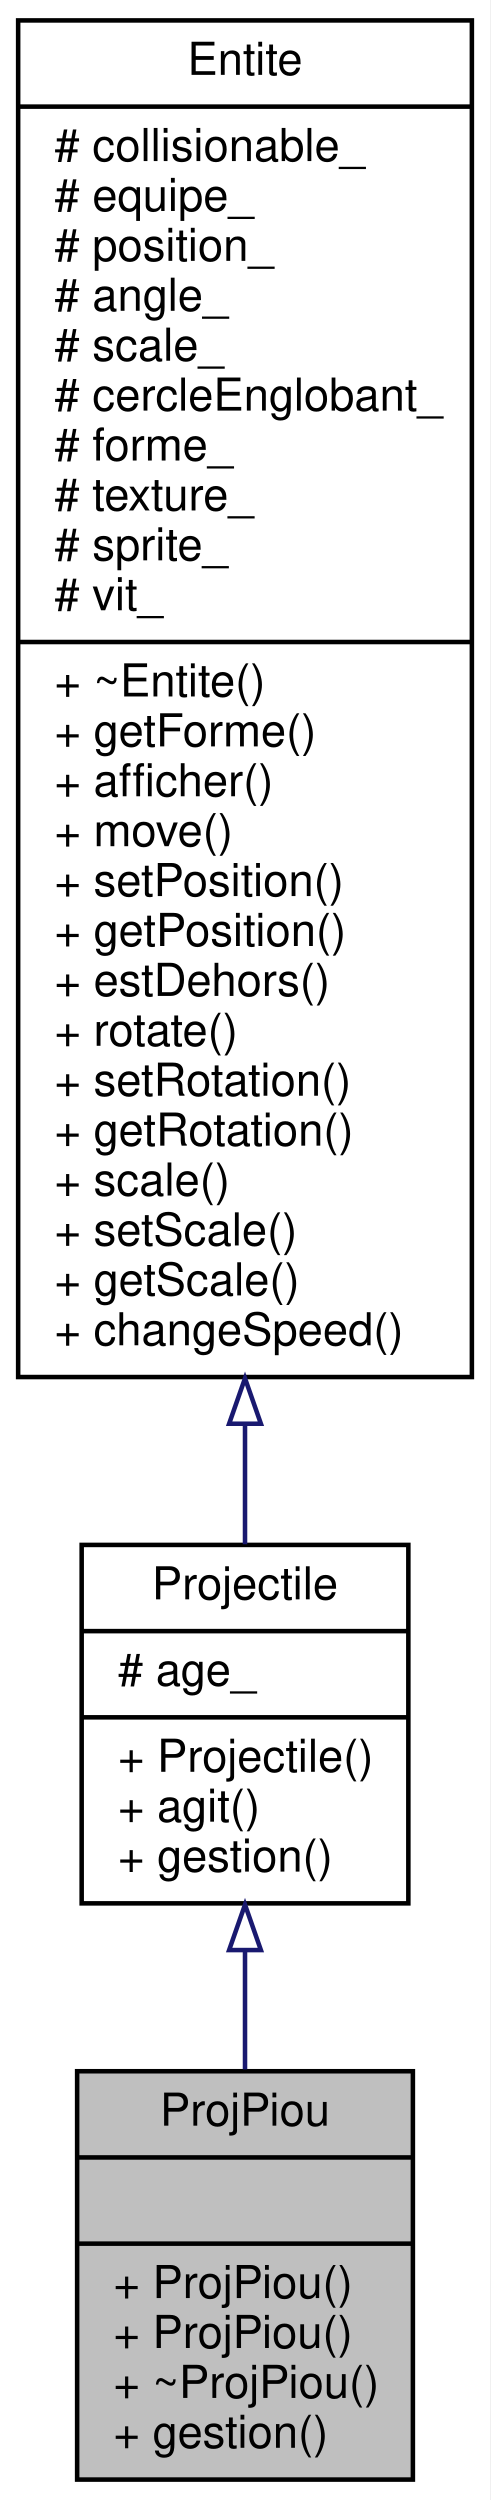
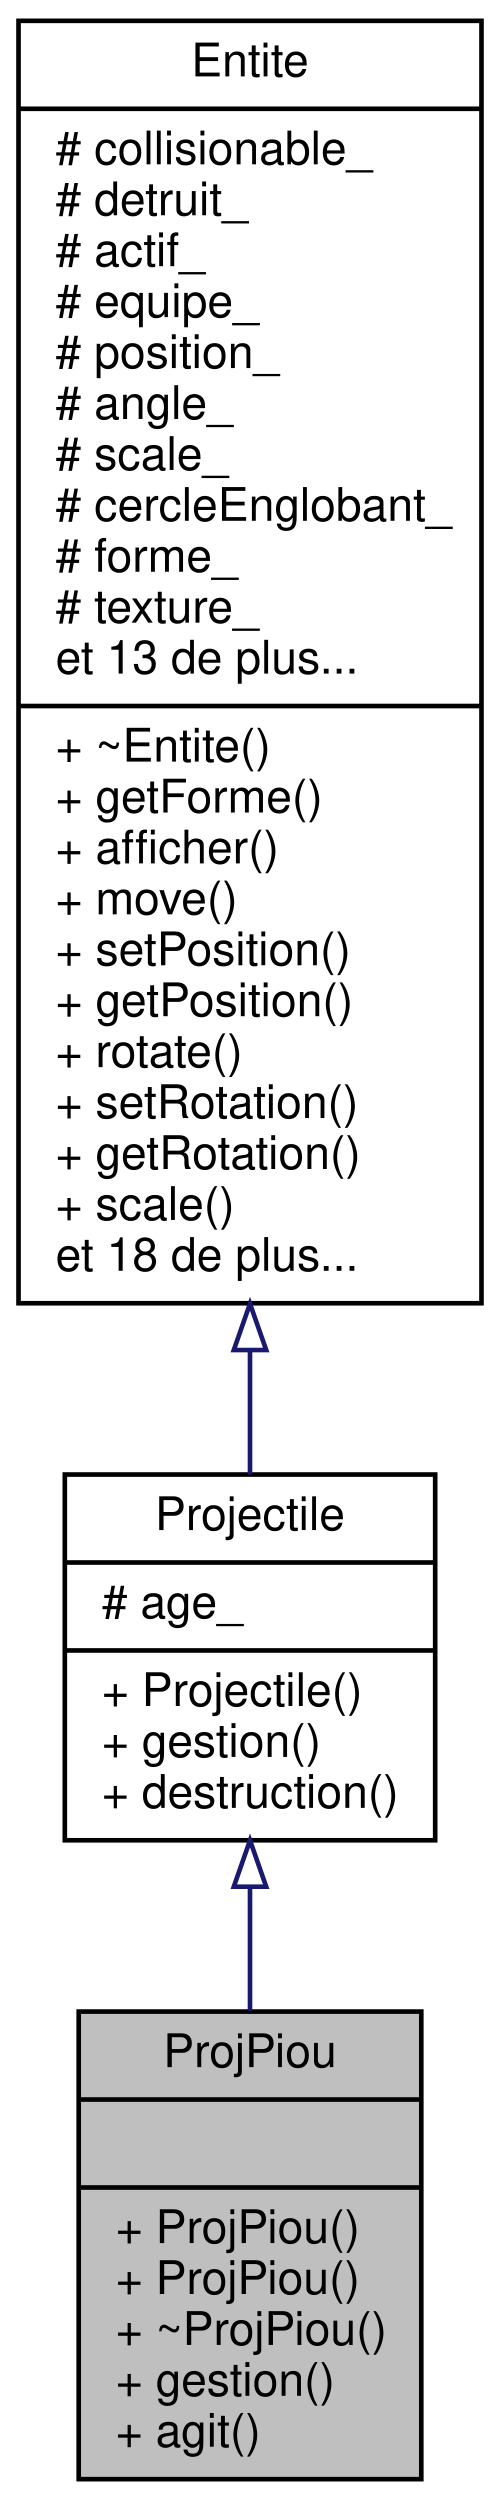
- <svg xmlns="http://www.w3.org/2000/svg" xmlns:xlink="http://www.w3.org/1999/xlink" width="108pt" height="551pt" viewBox="0.00 0.00 108.00 551.00">
-   <g id="graph0" class="graph" transform="scale(1 1) rotate(0) translate(4 547)">
-     <polygon fill="white" stroke="none" points="-4,4 -4,-547 104,-547 104,4 -4,4" />
+ <svg xmlns="http://www.w3.org/2000/svg" xmlns:xlink="http://www.w3.org/1999/xlink" width="108pt" height="540pt" viewBox="0.00 0.00 108.00 540.00">
+   <g id="graph0" class="graph" transform="scale(1 1) rotate(0) translate(4 536)">
+     <polygon fill="white" stroke="none" points="-4,4 -4,-536 104,-536 104,4 -4,4" />
    <g id="node1" class="node">
-       <polygon fill="#bfbfbf" stroke="black" points="13,-0.5 13,-90.5 87,-90.5 87,-0.5 13,-0.5" />
-       <text text-anchor="middle" x="50" y="-78.5" font-family="Helvetica,sans-Serif" font-size="10.00">ProjPiou</text>
-       <polyline fill="none" stroke="black" points="13,-71.5 87,-71.5 " />
-       <text text-anchor="middle" x="50" y="-59.5" font-family="Helvetica,sans-Serif" font-size="10.00"> </text>
-       <polyline fill="none" stroke="black" points="13,-52.5 87,-52.5 " />
+       <polygon fill="#bfbfbf" stroke="black" points="13,-0.5 13,-101.5 87,-101.5 87,-0.5 13,-0.5" />
+       <text text-anchor="middle" x="50" y="-89.5" font-family="Helvetica,sans-Serif" font-size="10.00">ProjPiou</text>
+       <polyline fill="none" stroke="black" points="13,-82.5 87,-82.5 " />
+       <text text-anchor="middle" x="50" y="-70.5" font-family="Helvetica,sans-Serif" font-size="10.00"> </text>
+       <polyline fill="none" stroke="black" points="13,-63.5 87,-63.5 " />
+       <text text-anchor="start" x="21" y="-51.5" font-family="Helvetica,sans-Serif" font-size="10.00">+ ProjPiou()</text>
      <text text-anchor="start" x="21" y="-40.5" font-family="Helvetica,sans-Serif" font-size="10.00">+ ProjPiou()</text>
-       <text text-anchor="start" x="21" y="-29.5" font-family="Helvetica,sans-Serif" font-size="10.00">+ ProjPiou()</text>
-       <text text-anchor="start" x="21" y="-18.5" font-family="Helvetica,sans-Serif" font-size="10.00">+ ~ProjPiou()</text>
-       <text text-anchor="start" x="21" y="-7.5" font-family="Helvetica,sans-Serif" font-size="10.00">+ gestion()</text>
+       <text text-anchor="start" x="21" y="-29.5" font-family="Helvetica,sans-Serif" font-size="10.00">+ ~ProjPiou()</text>
+       <text text-anchor="start" x="21" y="-18.5" font-family="Helvetica,sans-Serif" font-size="10.00">+ gestion()</text>
+       <text text-anchor="start" x="21" y="-7.5" font-family="Helvetica,sans-Serif" font-size="10.00">+ agit()</text>
    </g>
    <g id="node2" class="node">
      <g id="a_node2">
        <a xlink:href="class_projectile.html" target="_top" xlink:title="Classe abstraite qui définit la structure générale d'un projectile, à faire hériter pour chaque proje...">
-           <polygon fill="white" stroke="black" points="14,-127.5 14,-206.5 86,-206.5 86,-127.5 14,-127.5" />
-           <text text-anchor="middle" x="50" y="-194.5" font-family="Helvetica,sans-Serif" font-size="10.00">Projectile</text>
-           <polyline fill="none" stroke="black" points="14,-187.5 86,-187.5 " />
-           <text text-anchor="start" x="22" y="-175.5" font-family="Helvetica,sans-Serif" font-size="10.00"># age_</text>
-           <polyline fill="none" stroke="black" points="14,-168.5 86,-168.5 " />
-           <text text-anchor="start" x="22" y="-156.5" font-family="Helvetica,sans-Serif" font-size="10.00">+ Projectile()</text>
-           <text text-anchor="start" x="22" y="-145.5" font-family="Helvetica,sans-Serif" font-size="10.00">+ agit()</text>
-           <text text-anchor="start" x="22" y="-134.5" font-family="Helvetica,sans-Serif" font-size="10.00">+ gestion()</text>
+           <polygon fill="white" stroke="black" points="10,-138.5 10,-217.5 90,-217.5 90,-138.5 10,-138.5" />
+           <text text-anchor="middle" x="50" y="-205.5" font-family="Helvetica,sans-Serif" font-size="10.00">Projectile</text>
+           <polyline fill="none" stroke="black" points="10,-198.5 90,-198.5 " />
+           <text text-anchor="start" x="18" y="-186.5" font-family="Helvetica,sans-Serif" font-size="10.00"># age_</text>
+           <polyline fill="none" stroke="black" points="10,-179.5 90,-179.5 " />
+           <text text-anchor="start" x="18" y="-167.5" font-family="Helvetica,sans-Serif" font-size="10.00">+ Projectile()</text>
+           <text text-anchor="start" x="18" y="-156.5" font-family="Helvetica,sans-Serif" font-size="10.00">+ gestion()</text>
+           <text text-anchor="start" x="18" y="-145.5" font-family="Helvetica,sans-Serif" font-size="10.00">+ destruction()</text>
        </a>
      </g>
    </g>
    <g id="edge1" class="edge">
-       <path fill="none" stroke="midnightblue" d="M50,-117.187C50,-108.491 50,-99.476 50,-90.911" />
-       <polygon fill="none" stroke="midnightblue" points="46.5,-117.202 50,-127.202 53.5,-117.202 46.5,-117.202" />
+       <path fill="none" stroke="midnightblue" d="M50,-128.406C50,-119.639 50,-110.488 50,-101.691" />
+       <polygon fill="none" stroke="midnightblue" points="46.5,-128.476 50,-138.476 53.5,-128.476 46.5,-128.476" />
    </g>
    <g id="node3" class="node">
      <g id="a_node3">
        <a xlink:href="class_entite.html" target="_top" xlink:title="Classe virtuelle qui définit une entité ">
-           <polygon fill="white" stroke="black" points="0,-243.5 0,-542.5 100,-542.5 100,-243.5 0,-243.5" />
-           <text text-anchor="middle" x="50" y="-530.5" font-family="Helvetica,sans-Serif" font-size="10.00">Entite</text>
-           <polyline fill="none" stroke="black" points="0,-523.5 100,-523.5 " />
-           <text text-anchor="start" x="8" y="-511.5" font-family="Helvetica,sans-Serif" font-size="10.00"># collisionable_</text>
-           <text text-anchor="start" x="8" y="-500.5" font-family="Helvetica,sans-Serif" font-size="10.00"># equipe_</text>
-           <text text-anchor="start" x="8" y="-489.5" font-family="Helvetica,sans-Serif" font-size="10.00"># position_</text>
-           <text text-anchor="start" x="8" y="-478.5" font-family="Helvetica,sans-Serif" font-size="10.00"># angle_</text>
-           <text text-anchor="start" x="8" y="-467.5" font-family="Helvetica,sans-Serif" font-size="10.00"># scale_</text>
-           <text text-anchor="start" x="8" y="-456.5" font-family="Helvetica,sans-Serif" font-size="10.00"># cercleEnglobant_</text>
-           <text text-anchor="start" x="8" y="-445.5" font-family="Helvetica,sans-Serif" font-size="10.00"># forme_</text>
-           <text text-anchor="start" x="8" y="-434.5" font-family="Helvetica,sans-Serif" font-size="10.00"># texture_</text>
-           <text text-anchor="start" x="8" y="-423.5" font-family="Helvetica,sans-Serif" font-size="10.00"># sprite_</text>
-           <text text-anchor="start" x="8" y="-412.5" font-family="Helvetica,sans-Serif" font-size="10.00"># vit_</text>
-           <polyline fill="none" stroke="black" points="0,-405.5 100,-405.5 " />
-           <text text-anchor="start" x="8" y="-393.5" font-family="Helvetica,sans-Serif" font-size="10.00">+ ~Entite()</text>
-           <text text-anchor="start" x="8" y="-382.5" font-family="Helvetica,sans-Serif" font-size="10.00">+ getForme()</text>
-           <text text-anchor="start" x="8" y="-371.5" font-family="Helvetica,sans-Serif" font-size="10.00">+ afficher()</text>
-           <text text-anchor="start" x="8" y="-360.5" font-family="Helvetica,sans-Serif" font-size="10.00">+ move()</text>
-           <text text-anchor="start" x="8" y="-349.5" font-family="Helvetica,sans-Serif" font-size="10.00">+ setPosition()</text>
-           <text text-anchor="start" x="8" y="-338.5" font-family="Helvetica,sans-Serif" font-size="10.00">+ getPosition()</text>
-           <text text-anchor="start" x="8" y="-327.5" font-family="Helvetica,sans-Serif" font-size="10.00">+ estDehors()</text>
-           <text text-anchor="start" x="8" y="-316.5" font-family="Helvetica,sans-Serif" font-size="10.00">+ rotate()</text>
-           <text text-anchor="start" x="8" y="-305.5" font-family="Helvetica,sans-Serif" font-size="10.00">+ setRotation()</text>
-           <text text-anchor="start" x="8" y="-294.5" font-family="Helvetica,sans-Serif" font-size="10.00">+ getRotation()</text>
-           <text text-anchor="start" x="8" y="-283.5" font-family="Helvetica,sans-Serif" font-size="10.00">+ scale()</text>
-           <text text-anchor="start" x="8" y="-272.5" font-family="Helvetica,sans-Serif" font-size="10.00">+ setScale()</text>
-           <text text-anchor="start" x="8" y="-261.5" font-family="Helvetica,sans-Serif" font-size="10.00">+ getScale()</text>
-           <text text-anchor="start" x="8" y="-250.5" font-family="Helvetica,sans-Serif" font-size="10.00">+ changeSpeed()</text>
+           <polygon fill="white" stroke="black" points="0,-254.5 0,-531.5 100,-531.5 100,-254.5 0,-254.5" />
+           <text text-anchor="middle" x="50" y="-519.5" font-family="Helvetica,sans-Serif" font-size="10.00">Entite</text>
+           <polyline fill="none" stroke="black" points="0,-512.5 100,-512.5 " />
+           <text text-anchor="start" x="8" y="-500.5" font-family="Helvetica,sans-Serif" font-size="10.00"># collisionable_</text>
+           <text text-anchor="start" x="8" y="-489.5" font-family="Helvetica,sans-Serif" font-size="10.00"># detruit_</text>
+           <text text-anchor="start" x="8" y="-478.5" font-family="Helvetica,sans-Serif" font-size="10.00"># actif_</text>
+           <text text-anchor="start" x="8" y="-467.5" font-family="Helvetica,sans-Serif" font-size="10.00"># equipe_</text>
+           <text text-anchor="start" x="8" y="-456.5" font-family="Helvetica,sans-Serif" font-size="10.00"># position_</text>
+           <text text-anchor="start" x="8" y="-445.5" font-family="Helvetica,sans-Serif" font-size="10.00"># angle_</text>
+           <text text-anchor="start" x="8" y="-434.5" font-family="Helvetica,sans-Serif" font-size="10.00"># scale_</text>
+           <text text-anchor="start" x="8" y="-423.5" font-family="Helvetica,sans-Serif" font-size="10.00"># cercleEnglobant_</text>
+           <text text-anchor="start" x="8" y="-412.5" font-family="Helvetica,sans-Serif" font-size="10.00"># forme_</text>
+           <text text-anchor="start" x="8" y="-401.5" font-family="Helvetica,sans-Serif" font-size="10.00"># texture_</text>
+           <text text-anchor="start" x="8" y="-390.5" font-family="Helvetica,sans-Serif" font-size="10.00">et 13 de plus...</text>
+           <polyline fill="none" stroke="black" points="0,-383.5 100,-383.5 " />
+           <text text-anchor="start" x="8" y="-371.5" font-family="Helvetica,sans-Serif" font-size="10.00">+ ~Entite()</text>
+           <text text-anchor="start" x="8" y="-360.5" font-family="Helvetica,sans-Serif" font-size="10.00">+ getForme()</text>
+           <text text-anchor="start" x="8" y="-349.5" font-family="Helvetica,sans-Serif" font-size="10.00">+ afficher()</text>
+           <text text-anchor="start" x="8" y="-338.5" font-family="Helvetica,sans-Serif" font-size="10.00">+ move()</text>
+           <text text-anchor="start" x="8" y="-327.5" font-family="Helvetica,sans-Serif" font-size="10.00">+ setPosition()</text>
+           <text text-anchor="start" x="8" y="-316.5" font-family="Helvetica,sans-Serif" font-size="10.00">+ getPosition()</text>
+           <text text-anchor="start" x="8" y="-305.5" font-family="Helvetica,sans-Serif" font-size="10.00">+ rotate()</text>
+           <text text-anchor="start" x="8" y="-294.5" font-family="Helvetica,sans-Serif" font-size="10.00">+ setRotation()</text>
+           <text text-anchor="start" x="8" y="-283.5" font-family="Helvetica,sans-Serif" font-size="10.00">+ getRotation()</text>
+           <text text-anchor="start" x="8" y="-272.5" font-family="Helvetica,sans-Serif" font-size="10.00">+ scale()</text>
+           <text text-anchor="start" x="8" y="-261.5" font-family="Helvetica,sans-Serif" font-size="10.00">et 18 de plus...</text>
        </a>
      </g>
    </g>
    <g id="edge2" class="edge">
-       <path fill="none" stroke="midnightblue" d="M50,-233.131C50,-223.634 50,-214.685 50,-206.638" />
-       <polygon fill="none" stroke="midnightblue" points="46.5,-233.212 50,-243.212 53.5,-233.212 46.5,-233.212" />
+       <path fill="none" stroke="midnightblue" d="M50,-244.252C50,-234.685 50,-225.643 50,-217.51" />
+       <polygon fill="none" stroke="midnightblue" points="46.5,-244.396 50,-254.396 53.5,-244.396 46.5,-244.396" />
    </g>
  </g>
</svg>
